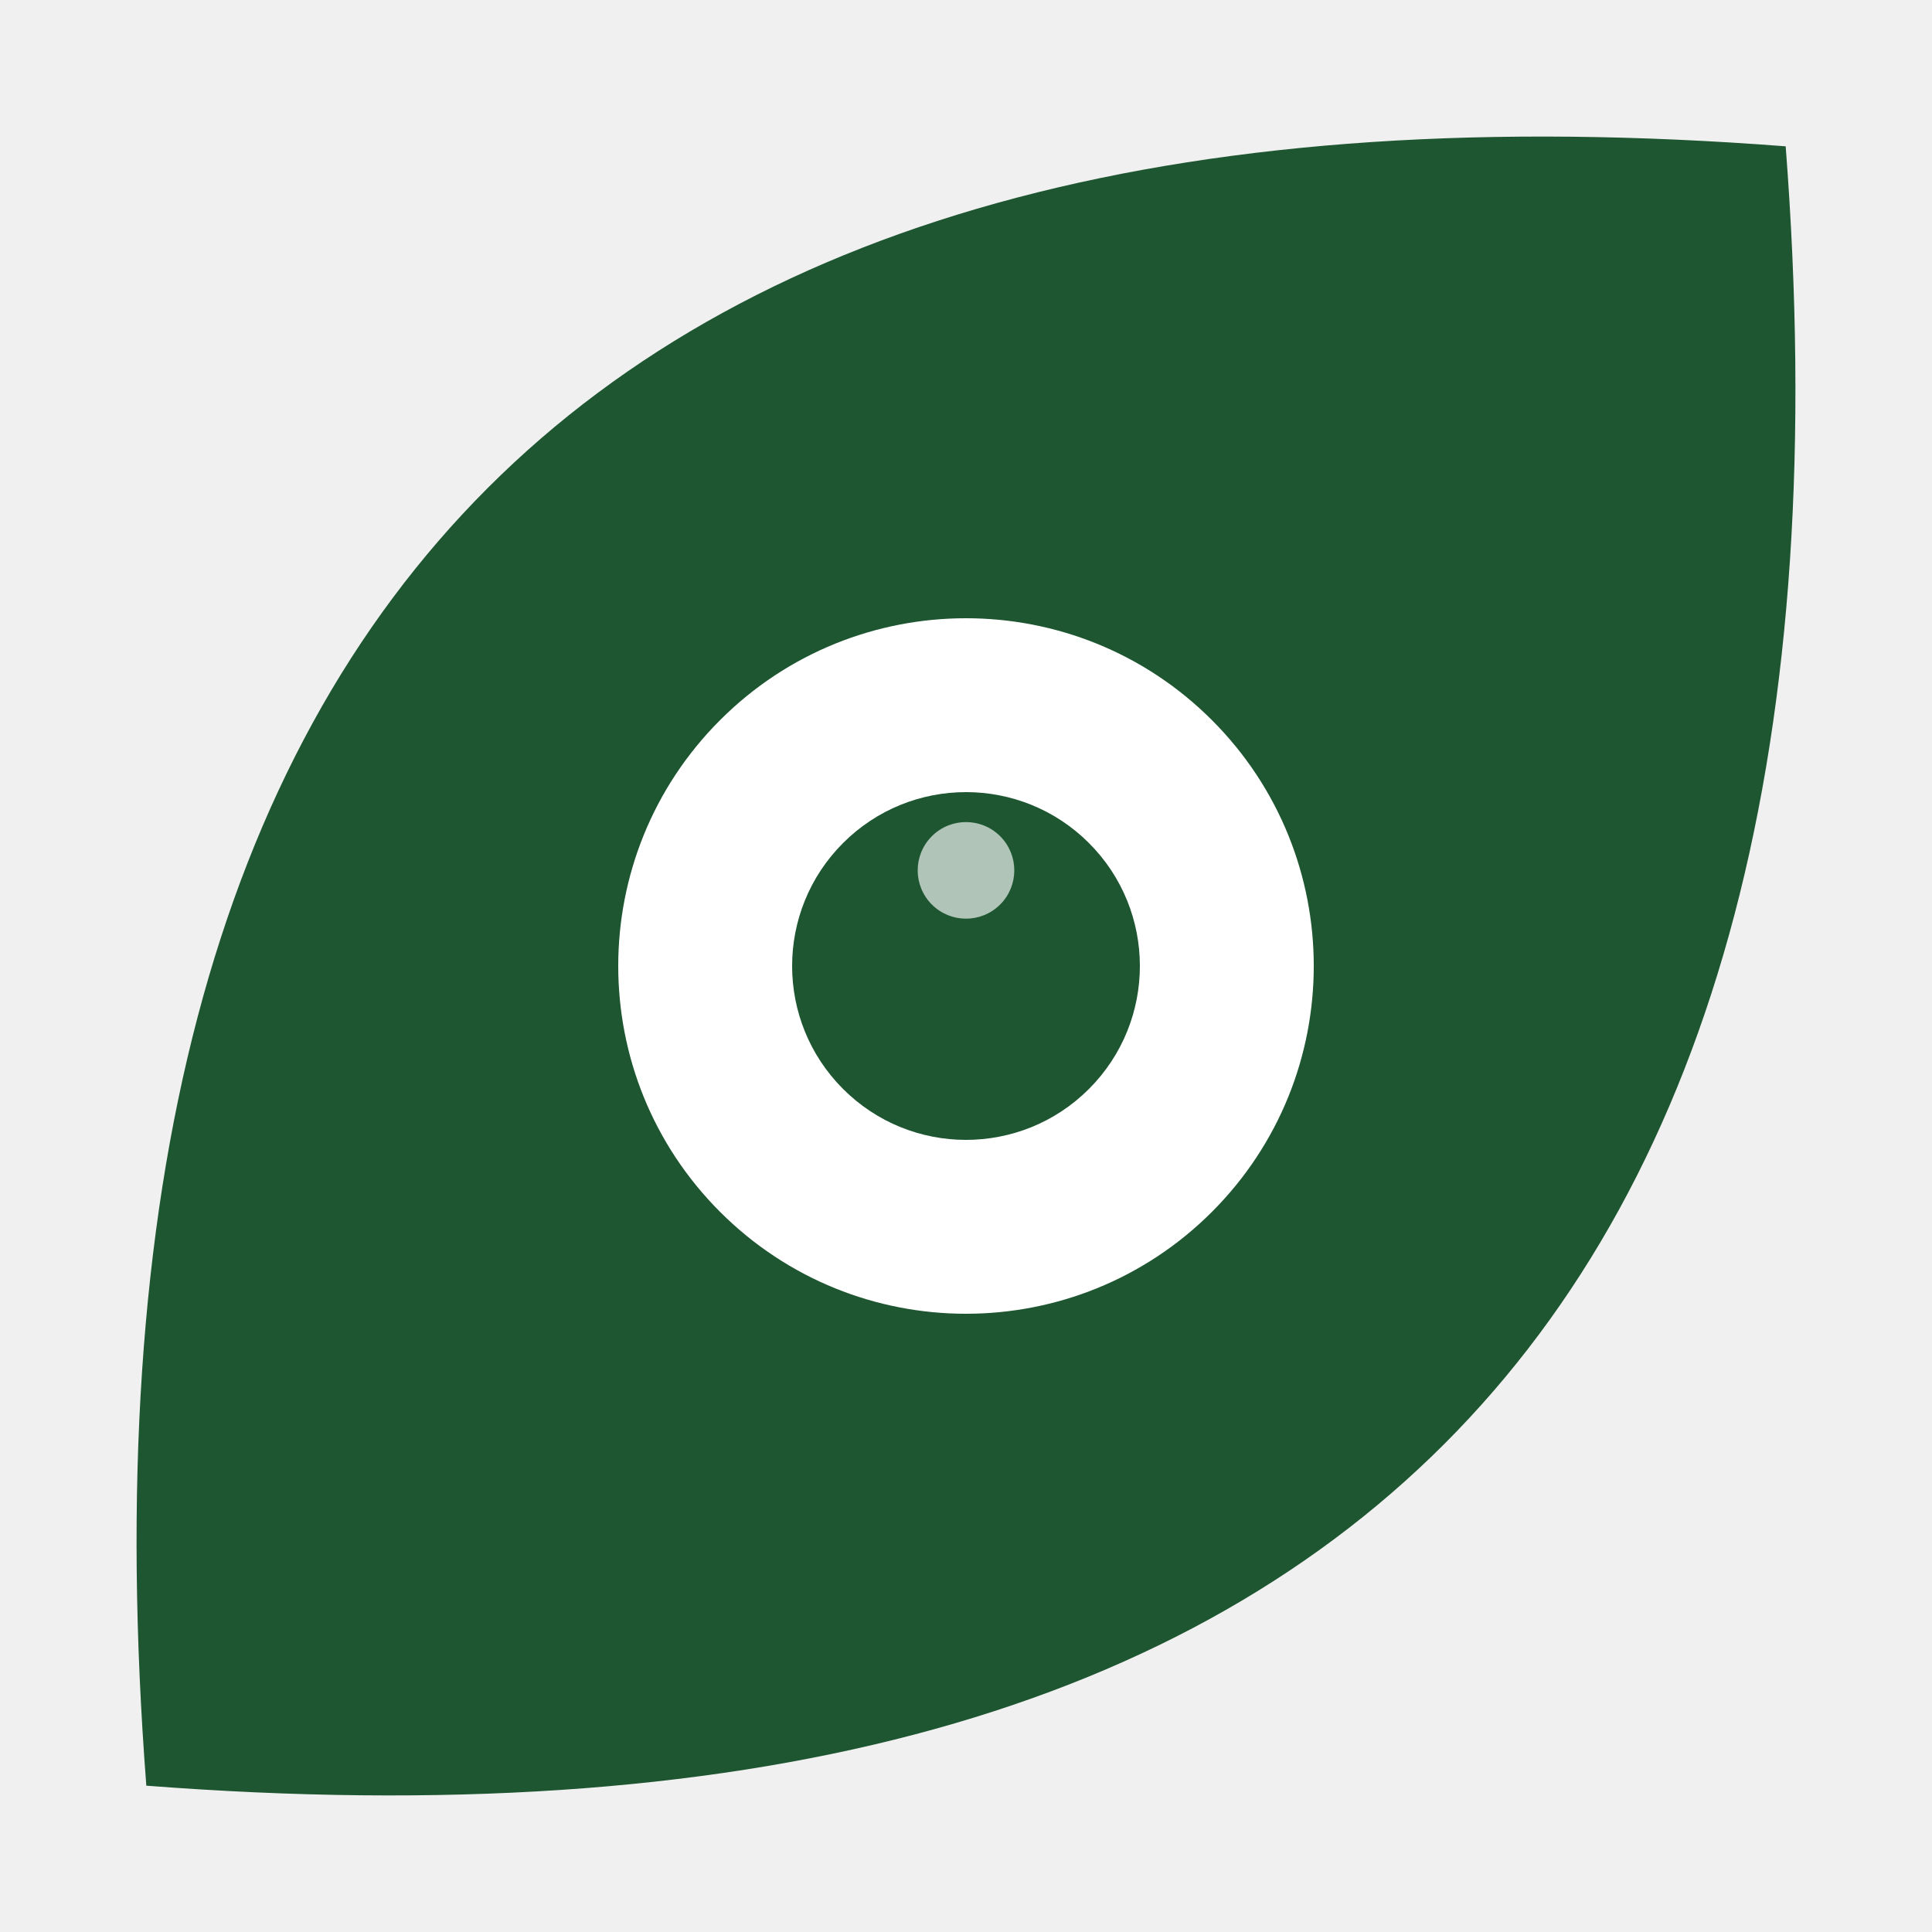
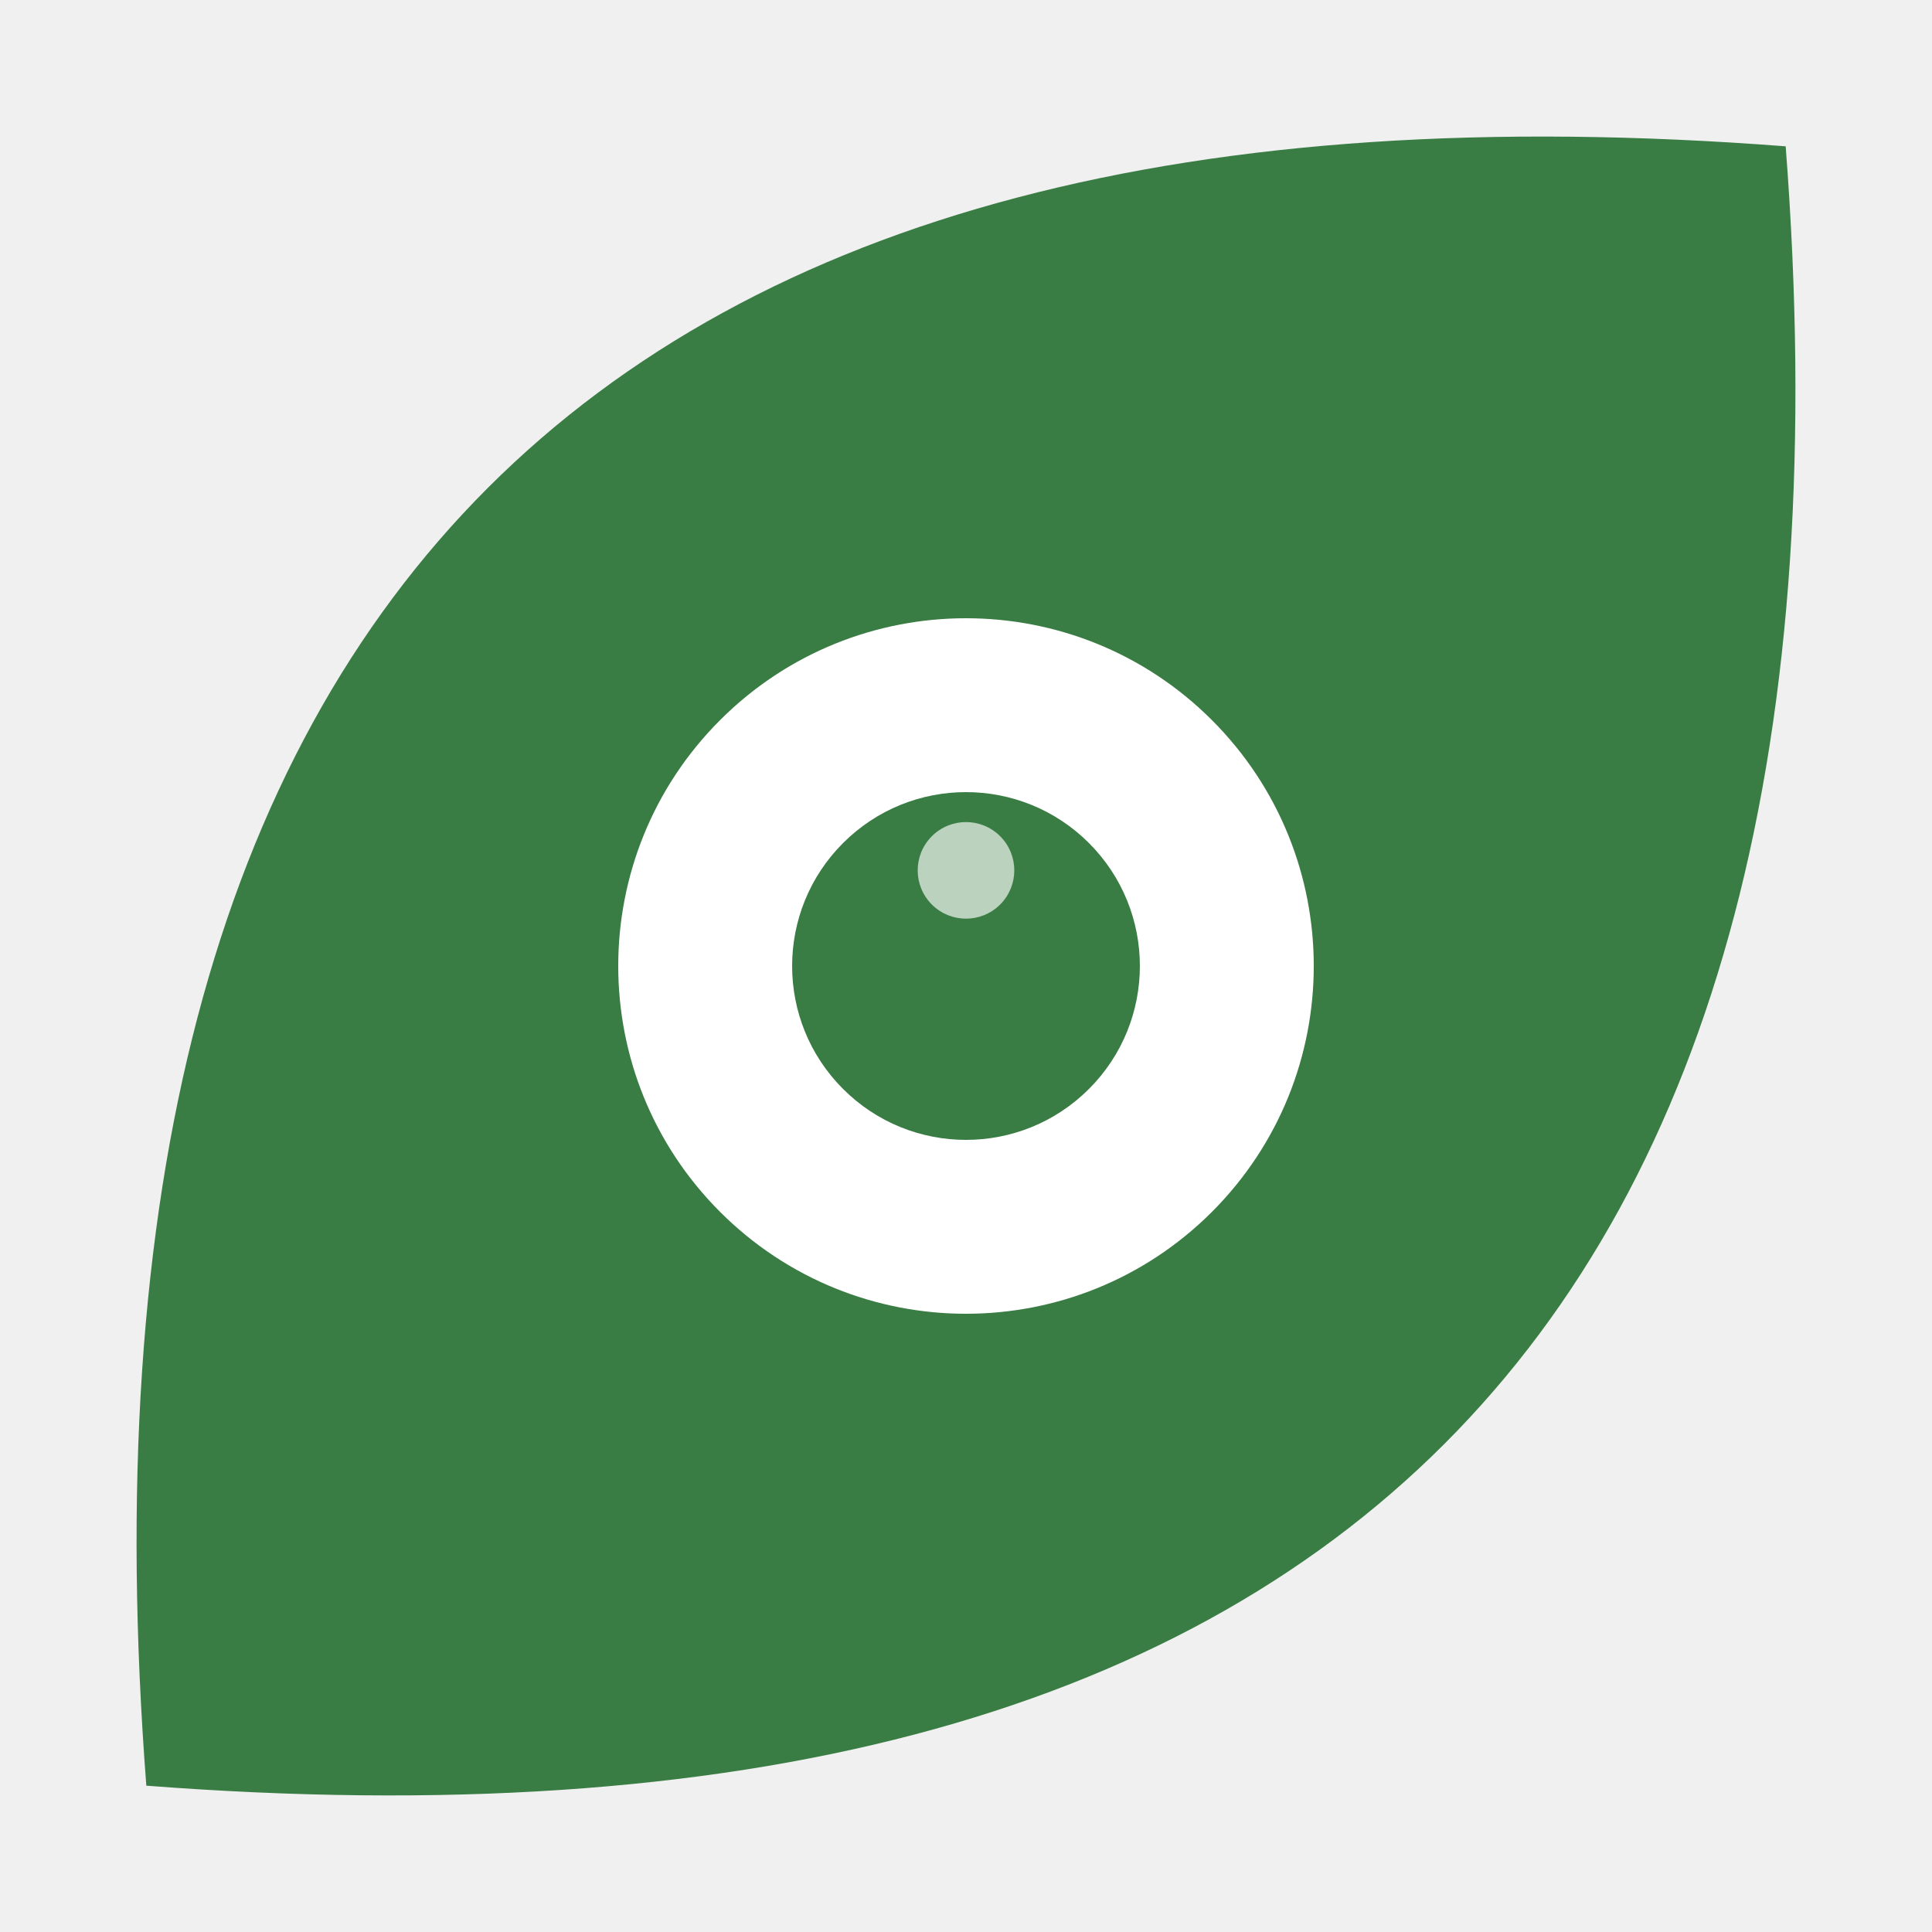
<svg xmlns="http://www.w3.org/2000/svg" viewBox="6 6 20 20">
  <g transform="translate(16,16) rotate(-45)">
-     <path d="M-12,0 Q0,-14 12,0 Q0,14 -12,0Z" fill="#1e5631" />
+     <path d="M-12,0 Q0,-14 12,0 Q0,14 -12,0Z" fill="#3a7d44" />
    <circle cx="0" cy="0" r="3.6" fill="#ffffff" />
-     <circle cx="0" cy="0" r="1.8" fill="#1e5631" />
+     <circle cx="0" cy="0" r="1.8" fill="#3a7d44" />
    <circle cx="0.7" cy="-0.7" r="0.5" fill="#ffffff" opacity="0.65" />
  </g>
</svg>
